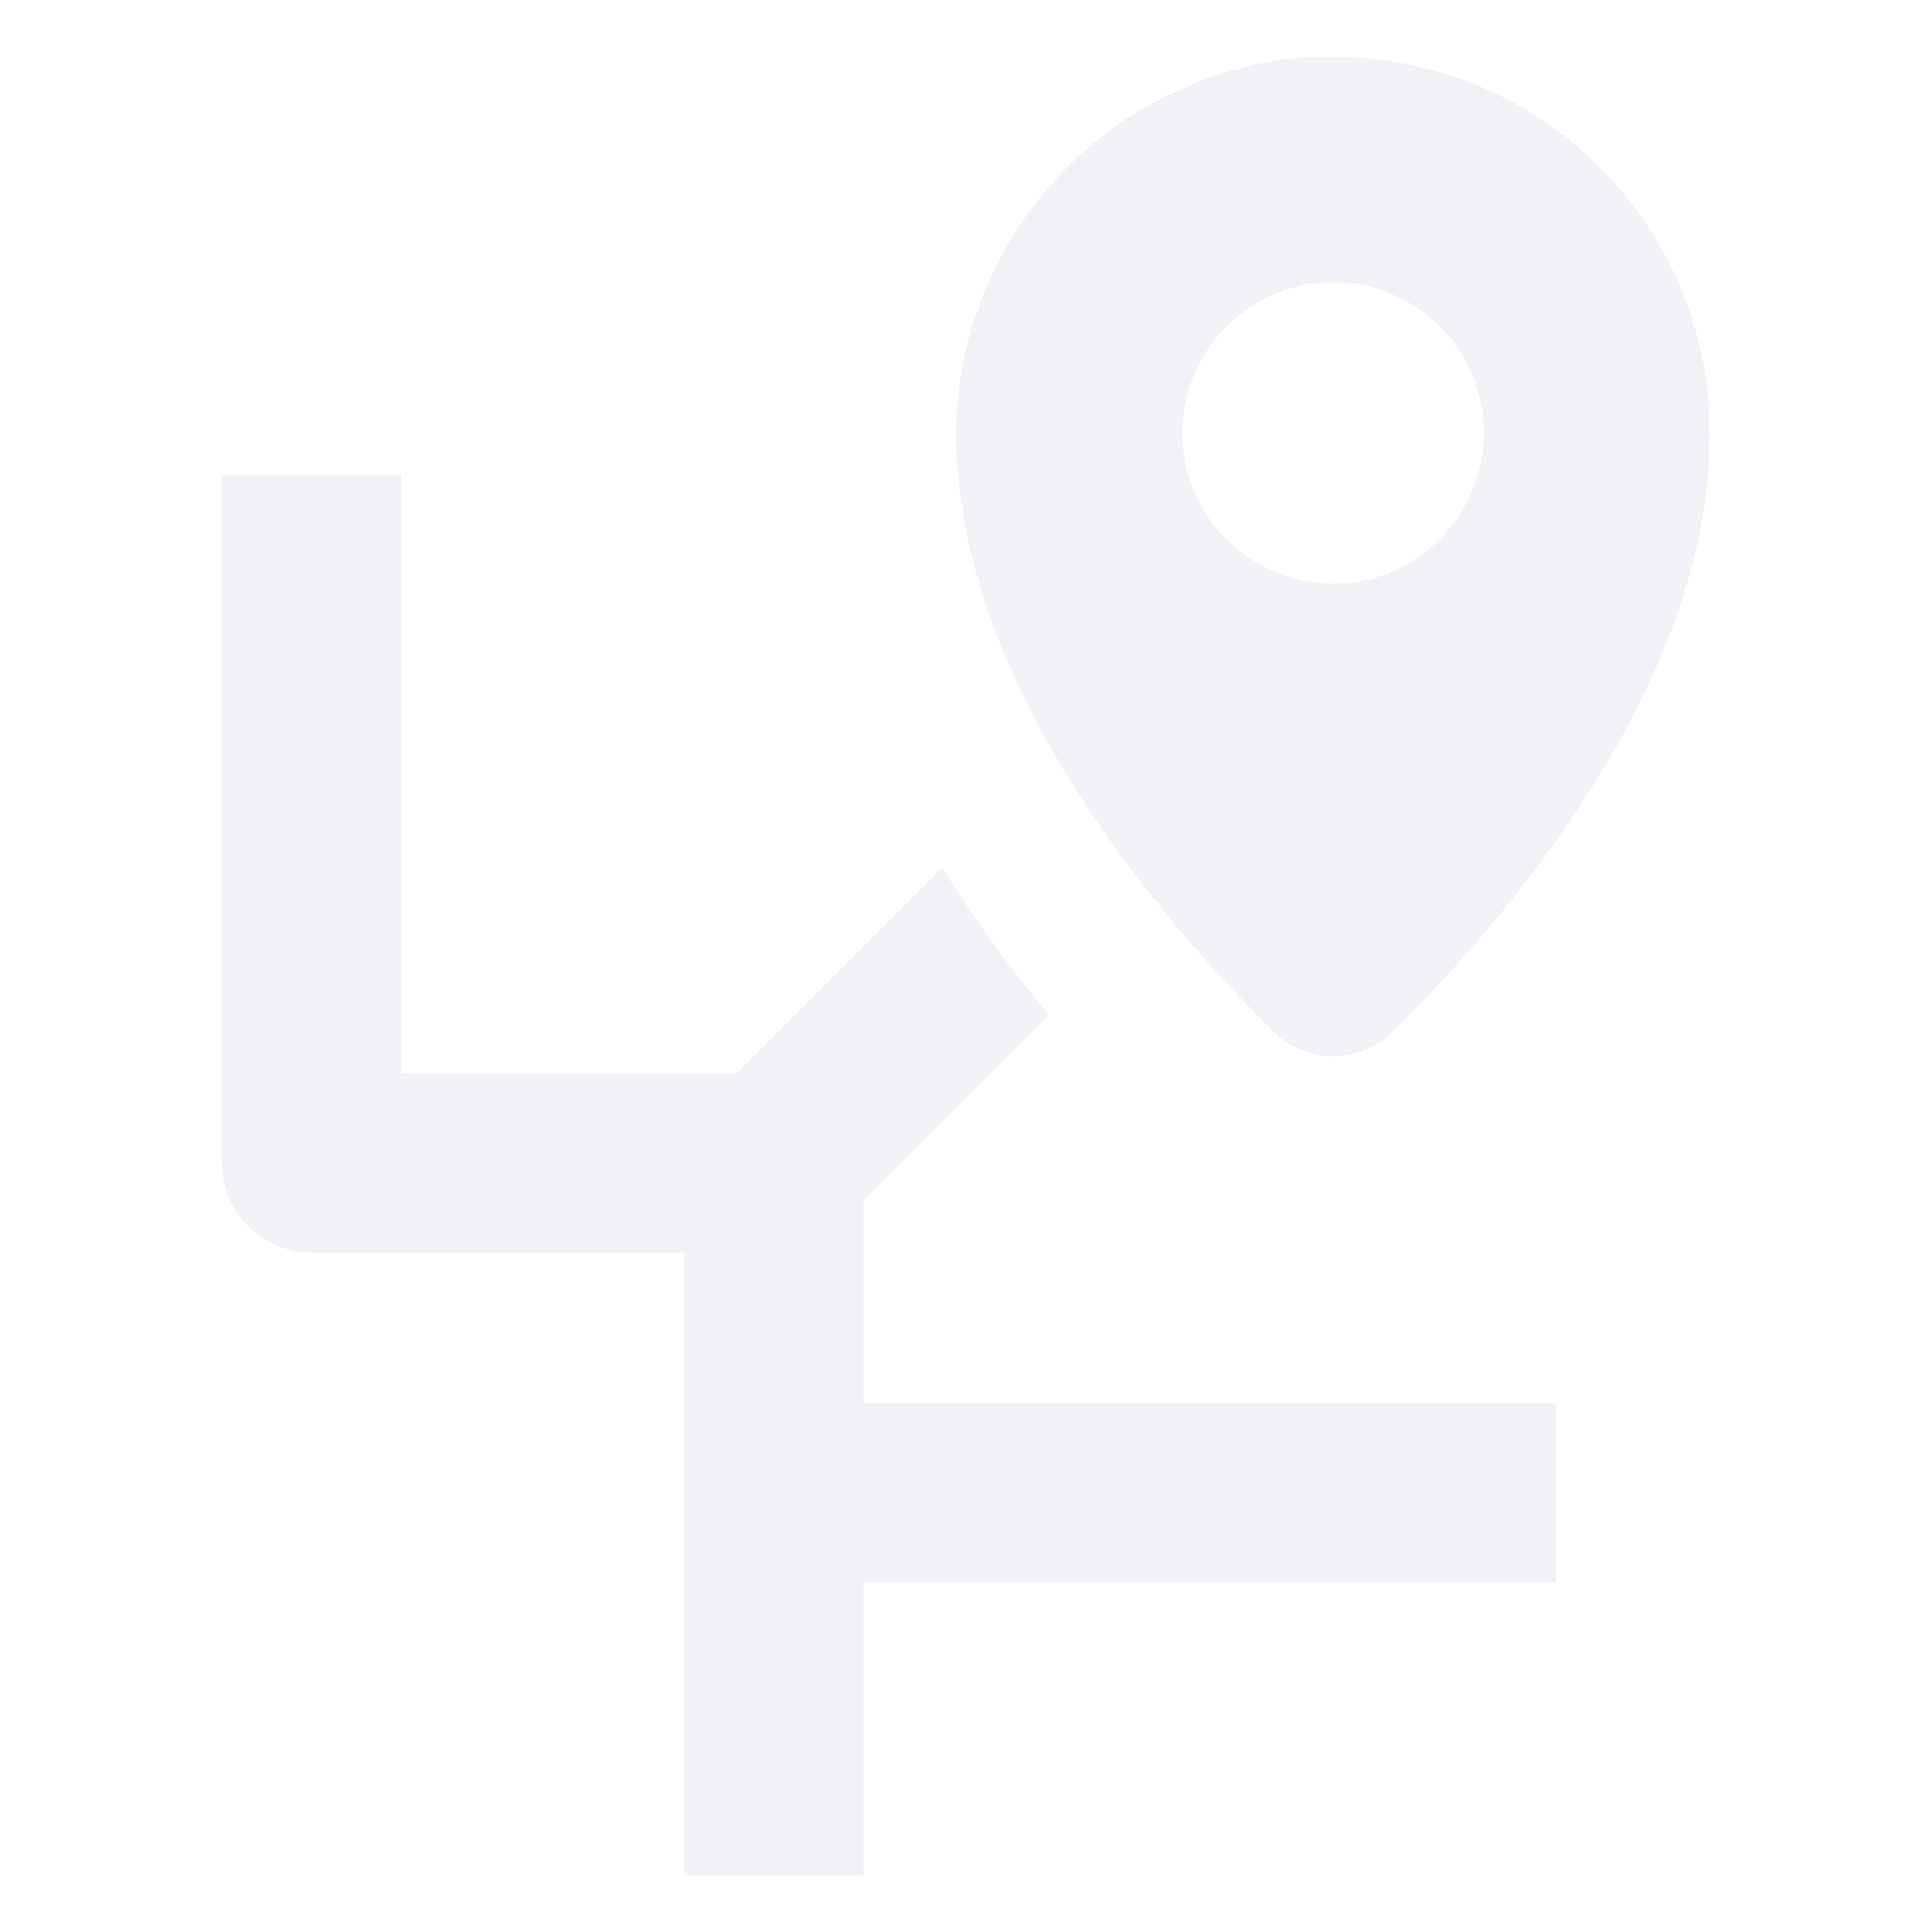
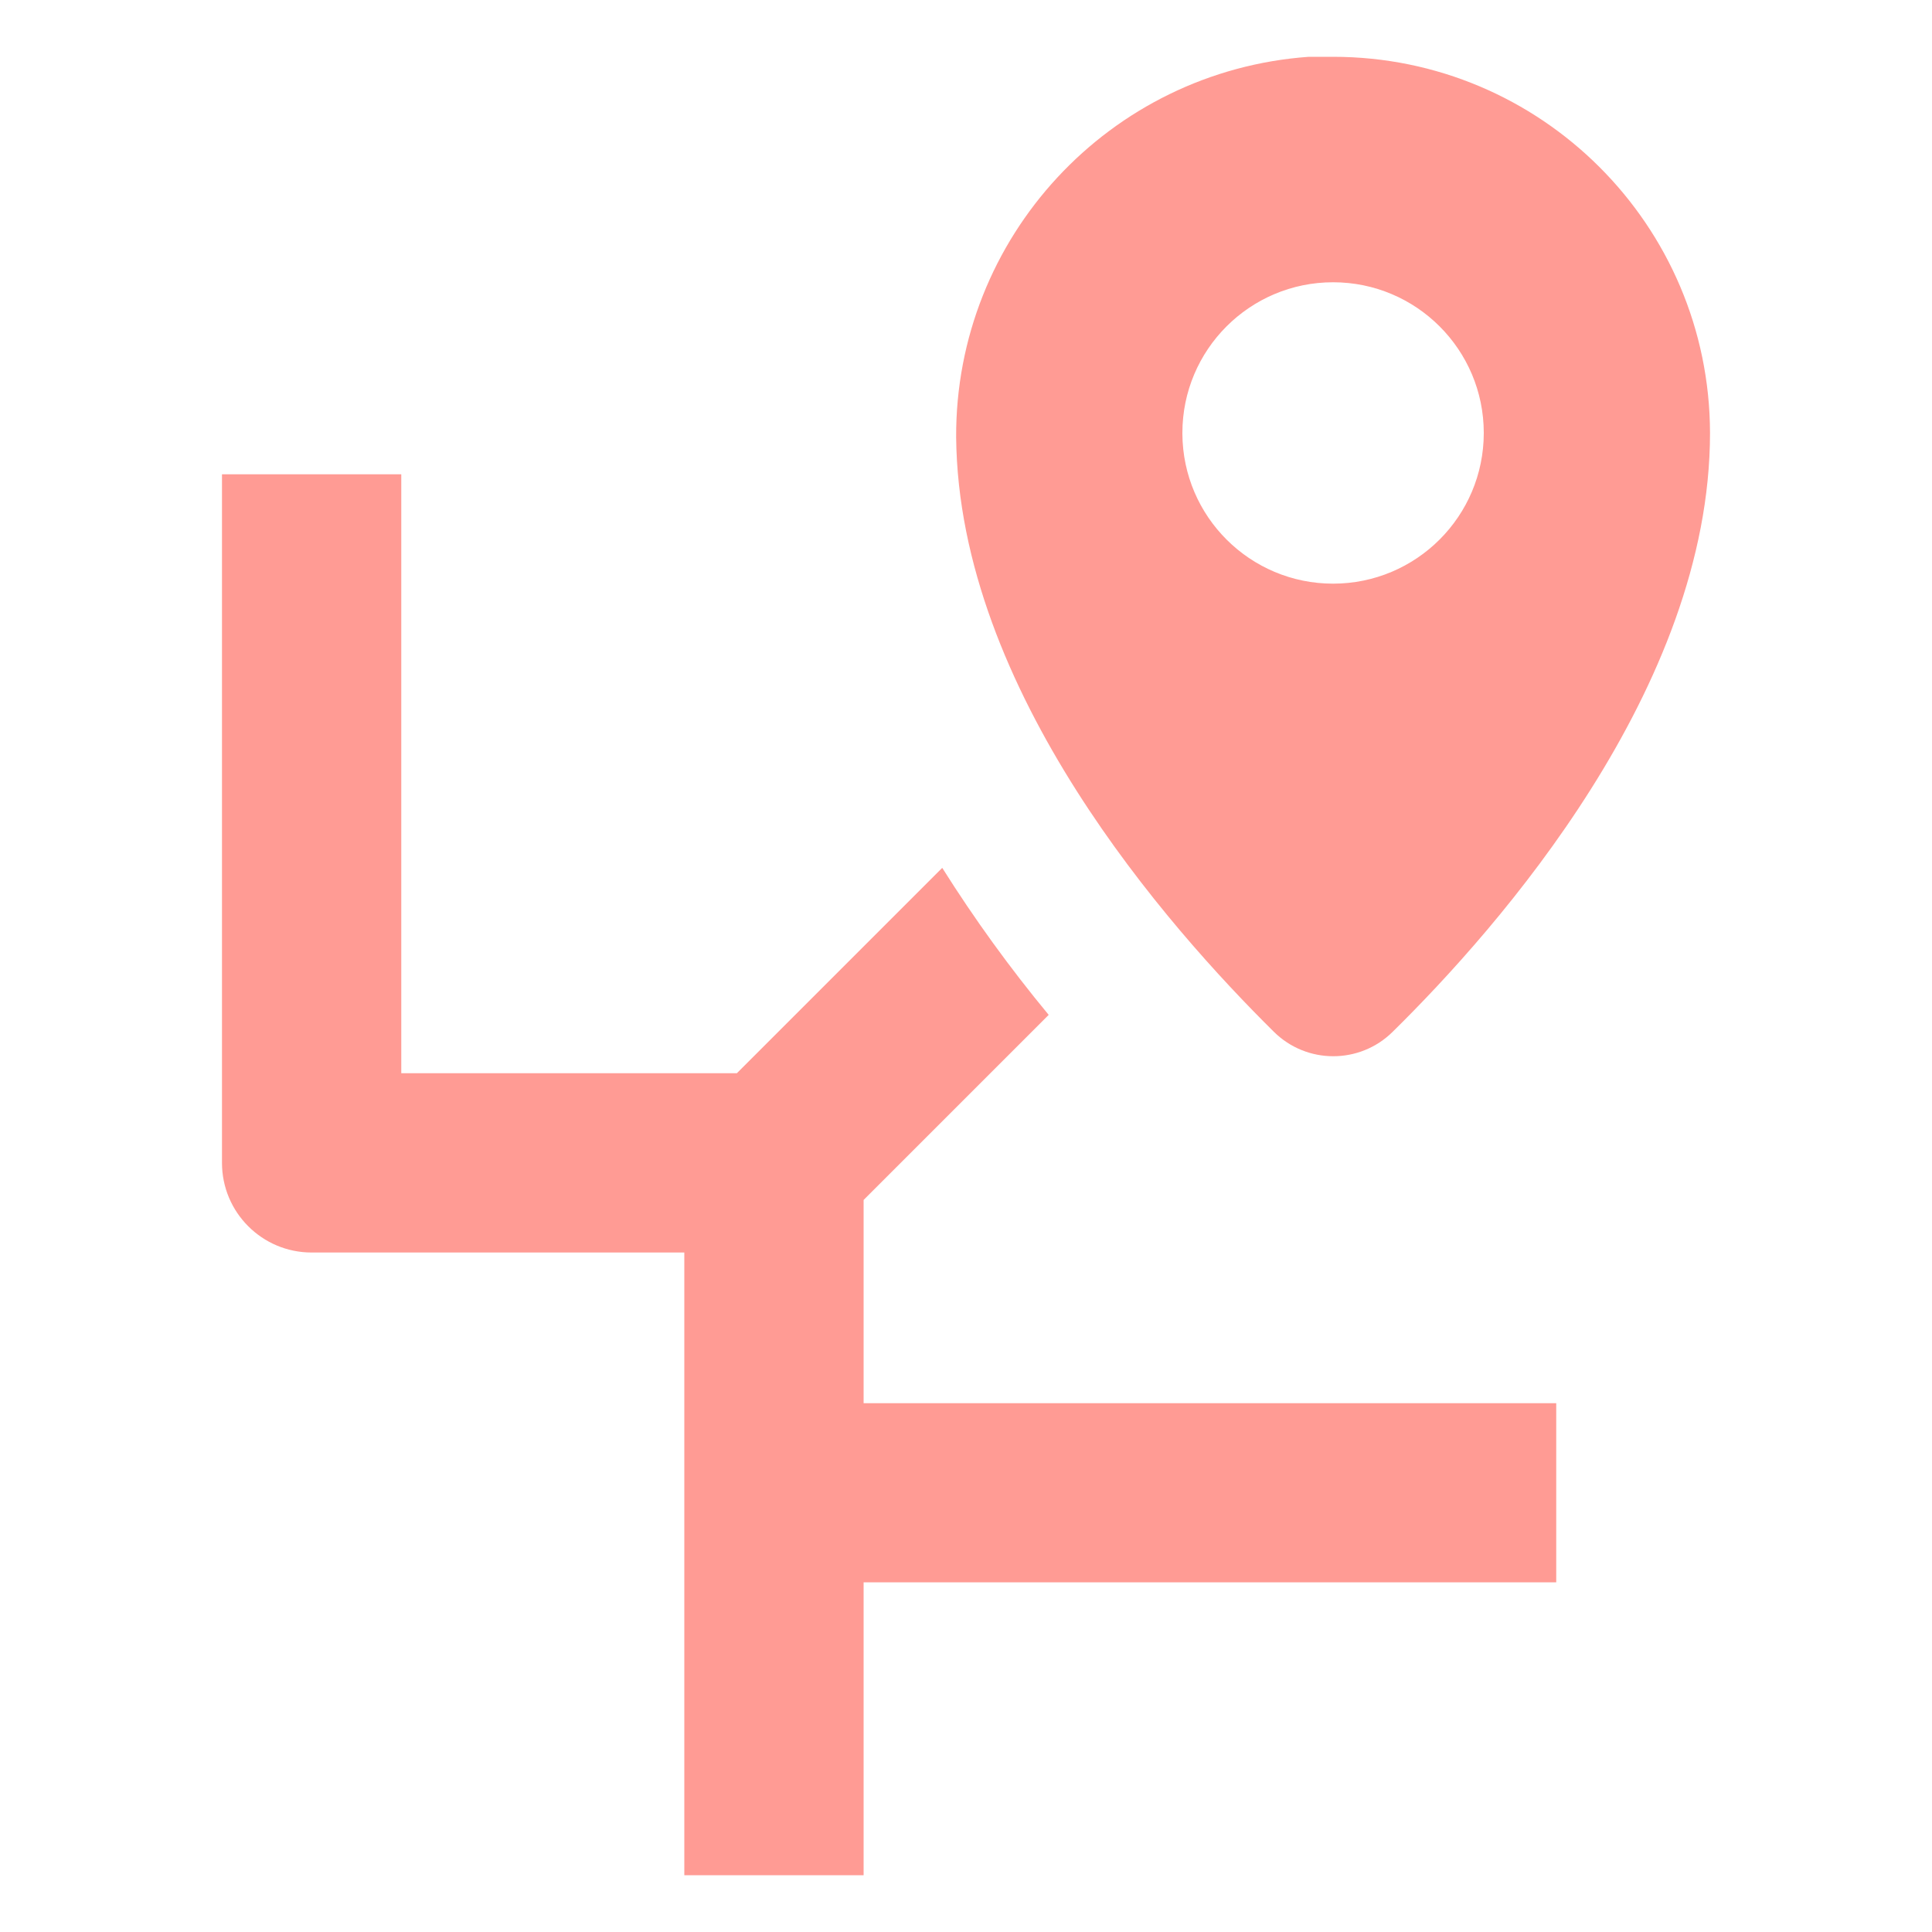
- <svg xmlns="http://www.w3.org/2000/svg" fill="#F1F2F5" data-name="Layer 1" viewBox="0 0 100 100" x="0px" y="0px">
+ <svg xmlns="http://www.w3.org/2000/svg" opacity="0.6" fill="#FF584C" data-name="Layer 1" viewBox="0 0 100 100" x="0px" y="0px">
  <path d="M44.7,97.06V81.9H80.55V72.63H44.7V62.11l9.58-9.58a72.46,72.46,0,0,1-5.51-7.61L38.14,55.55H20.77v-31H11.49V60.19a4.64,4.64,0,0,0,4.64,4.64H35.42V97.06Z" />
  <path d="M65.94,53.41a4.37,4.37,0,0,0,6.14,0c5.49-5.4,16.43-17.81,16.43-31A19.51,19.51,0,0,0,69,2.94q-.63,0-1.26,0a19.66,19.66,0,0,0-18.25,19.7C49.62,35.75,60.47,48,65.94,53.41Zm-4.74-31a7.8,7.8,0,1,1,7.8,7.8A7.8,7.8,0,0,1,61.2,22.45Z" />
</svg>
